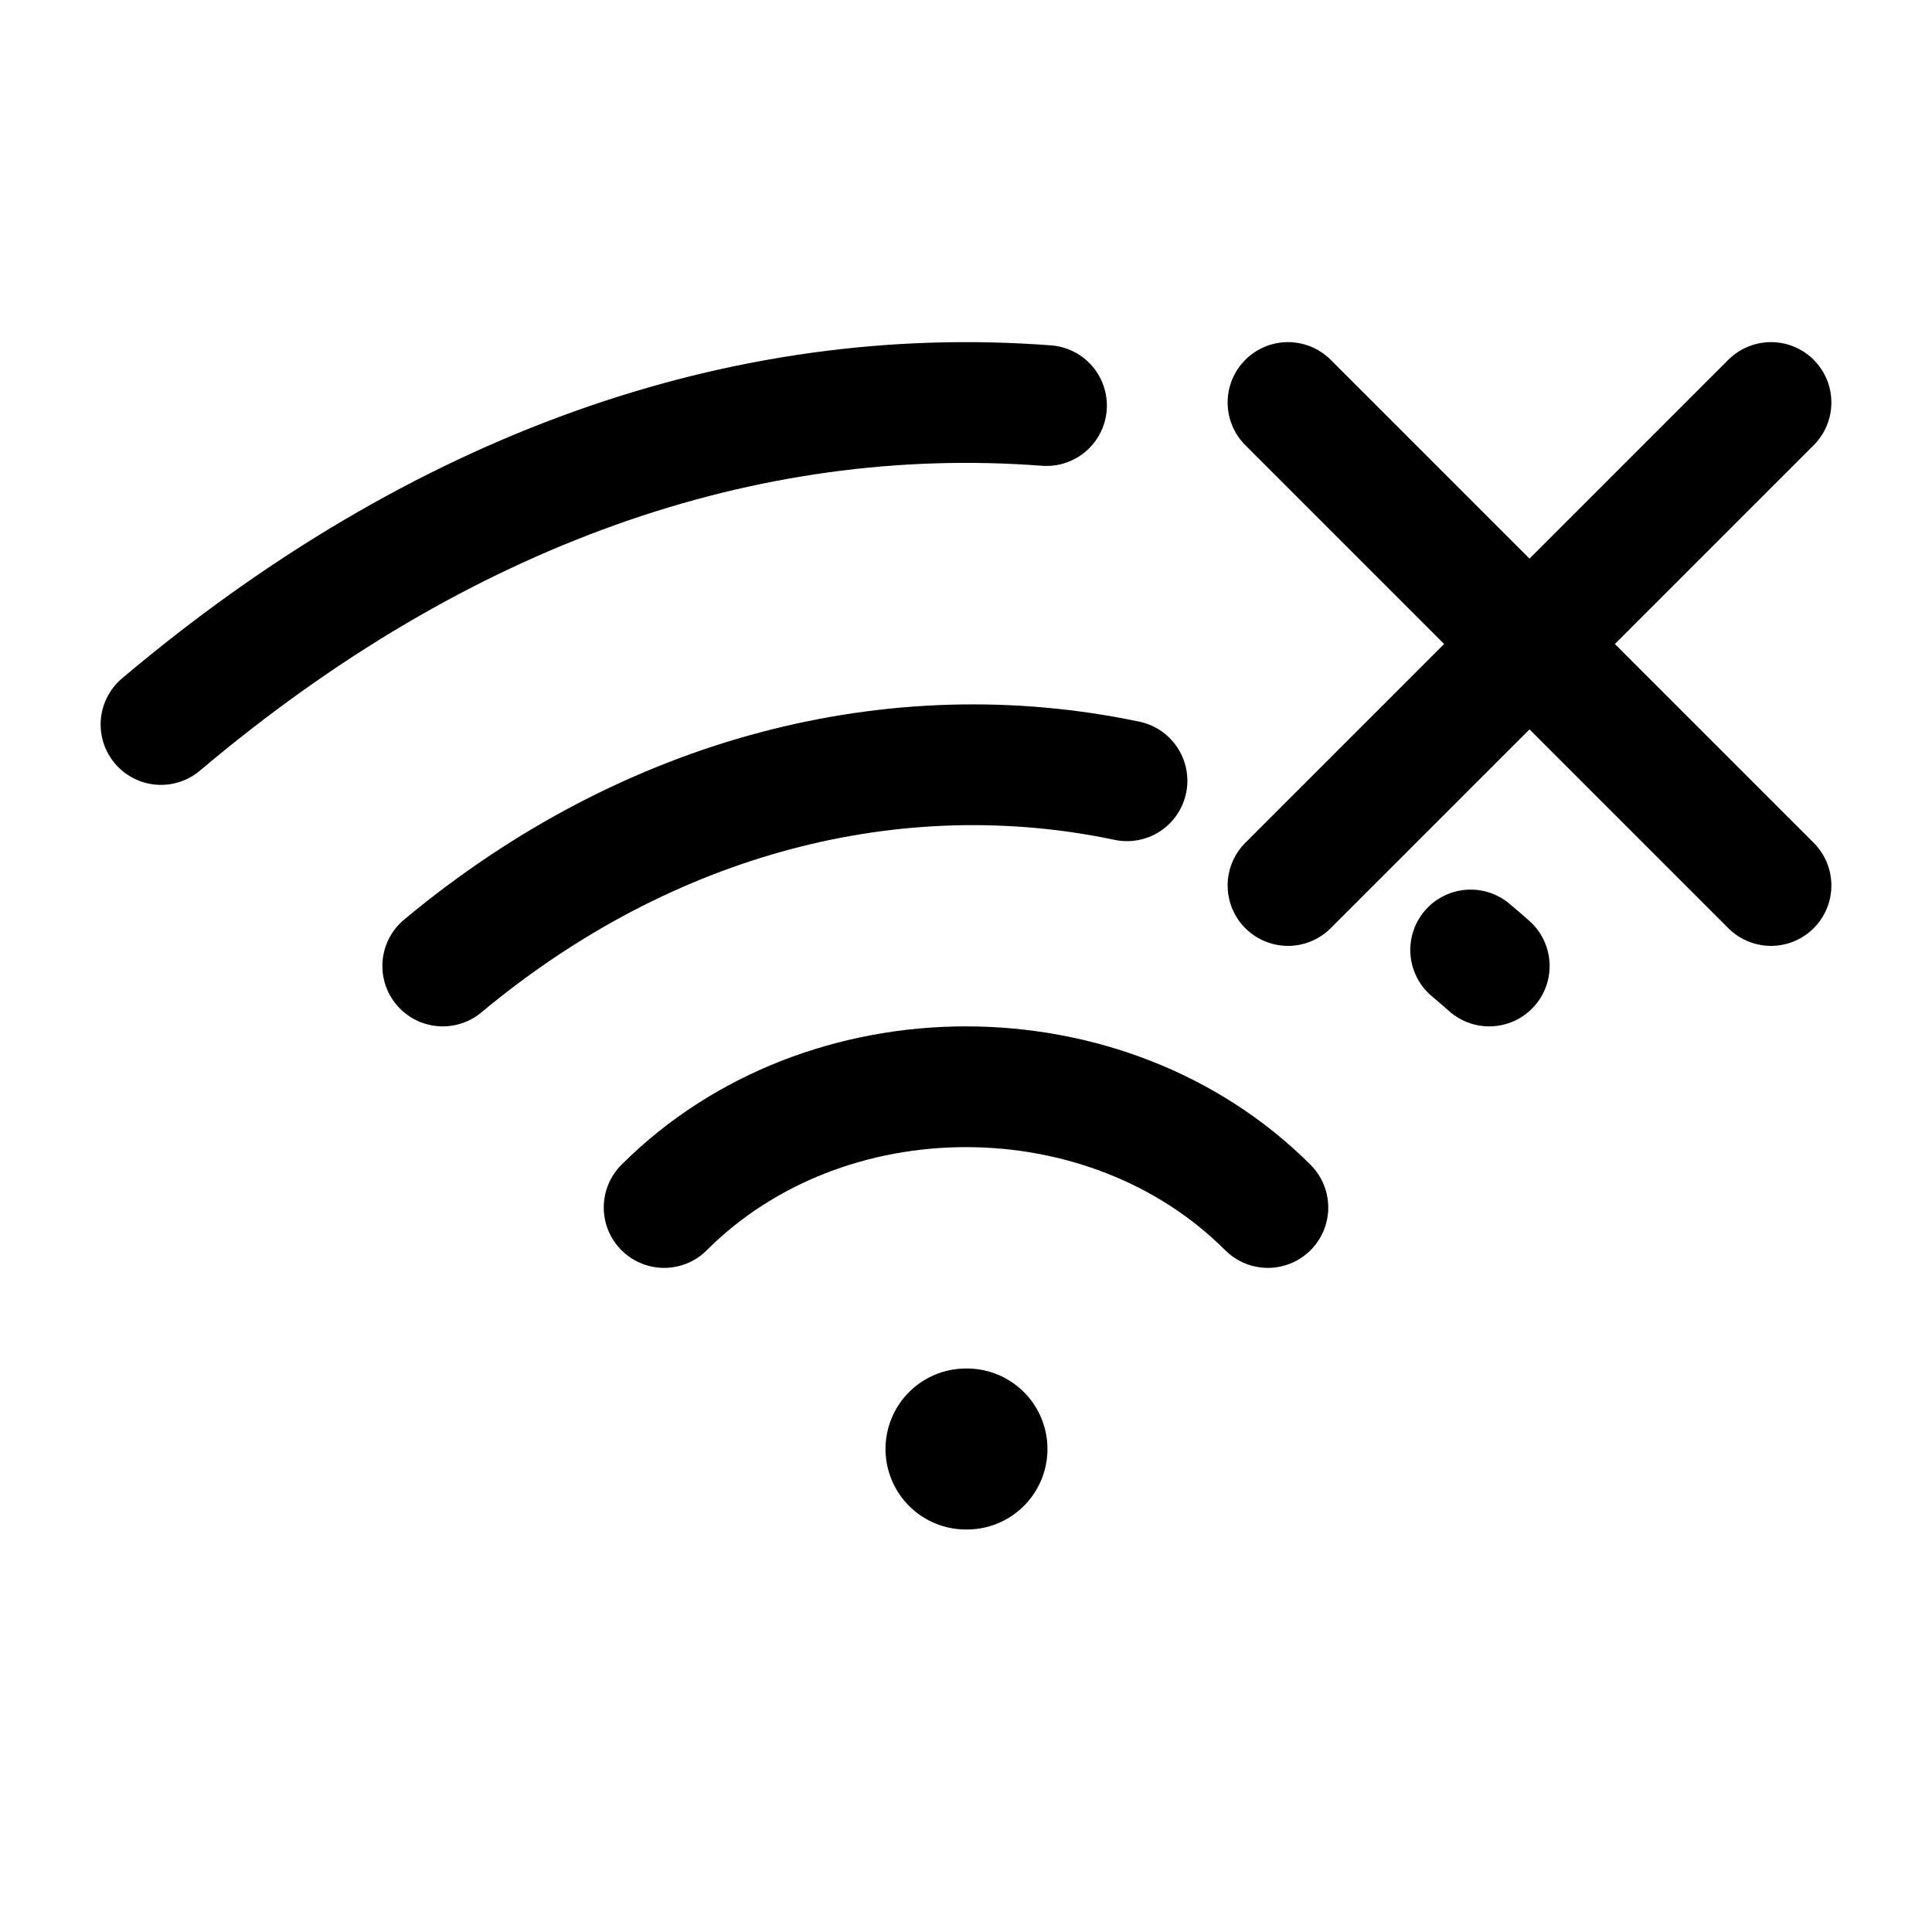
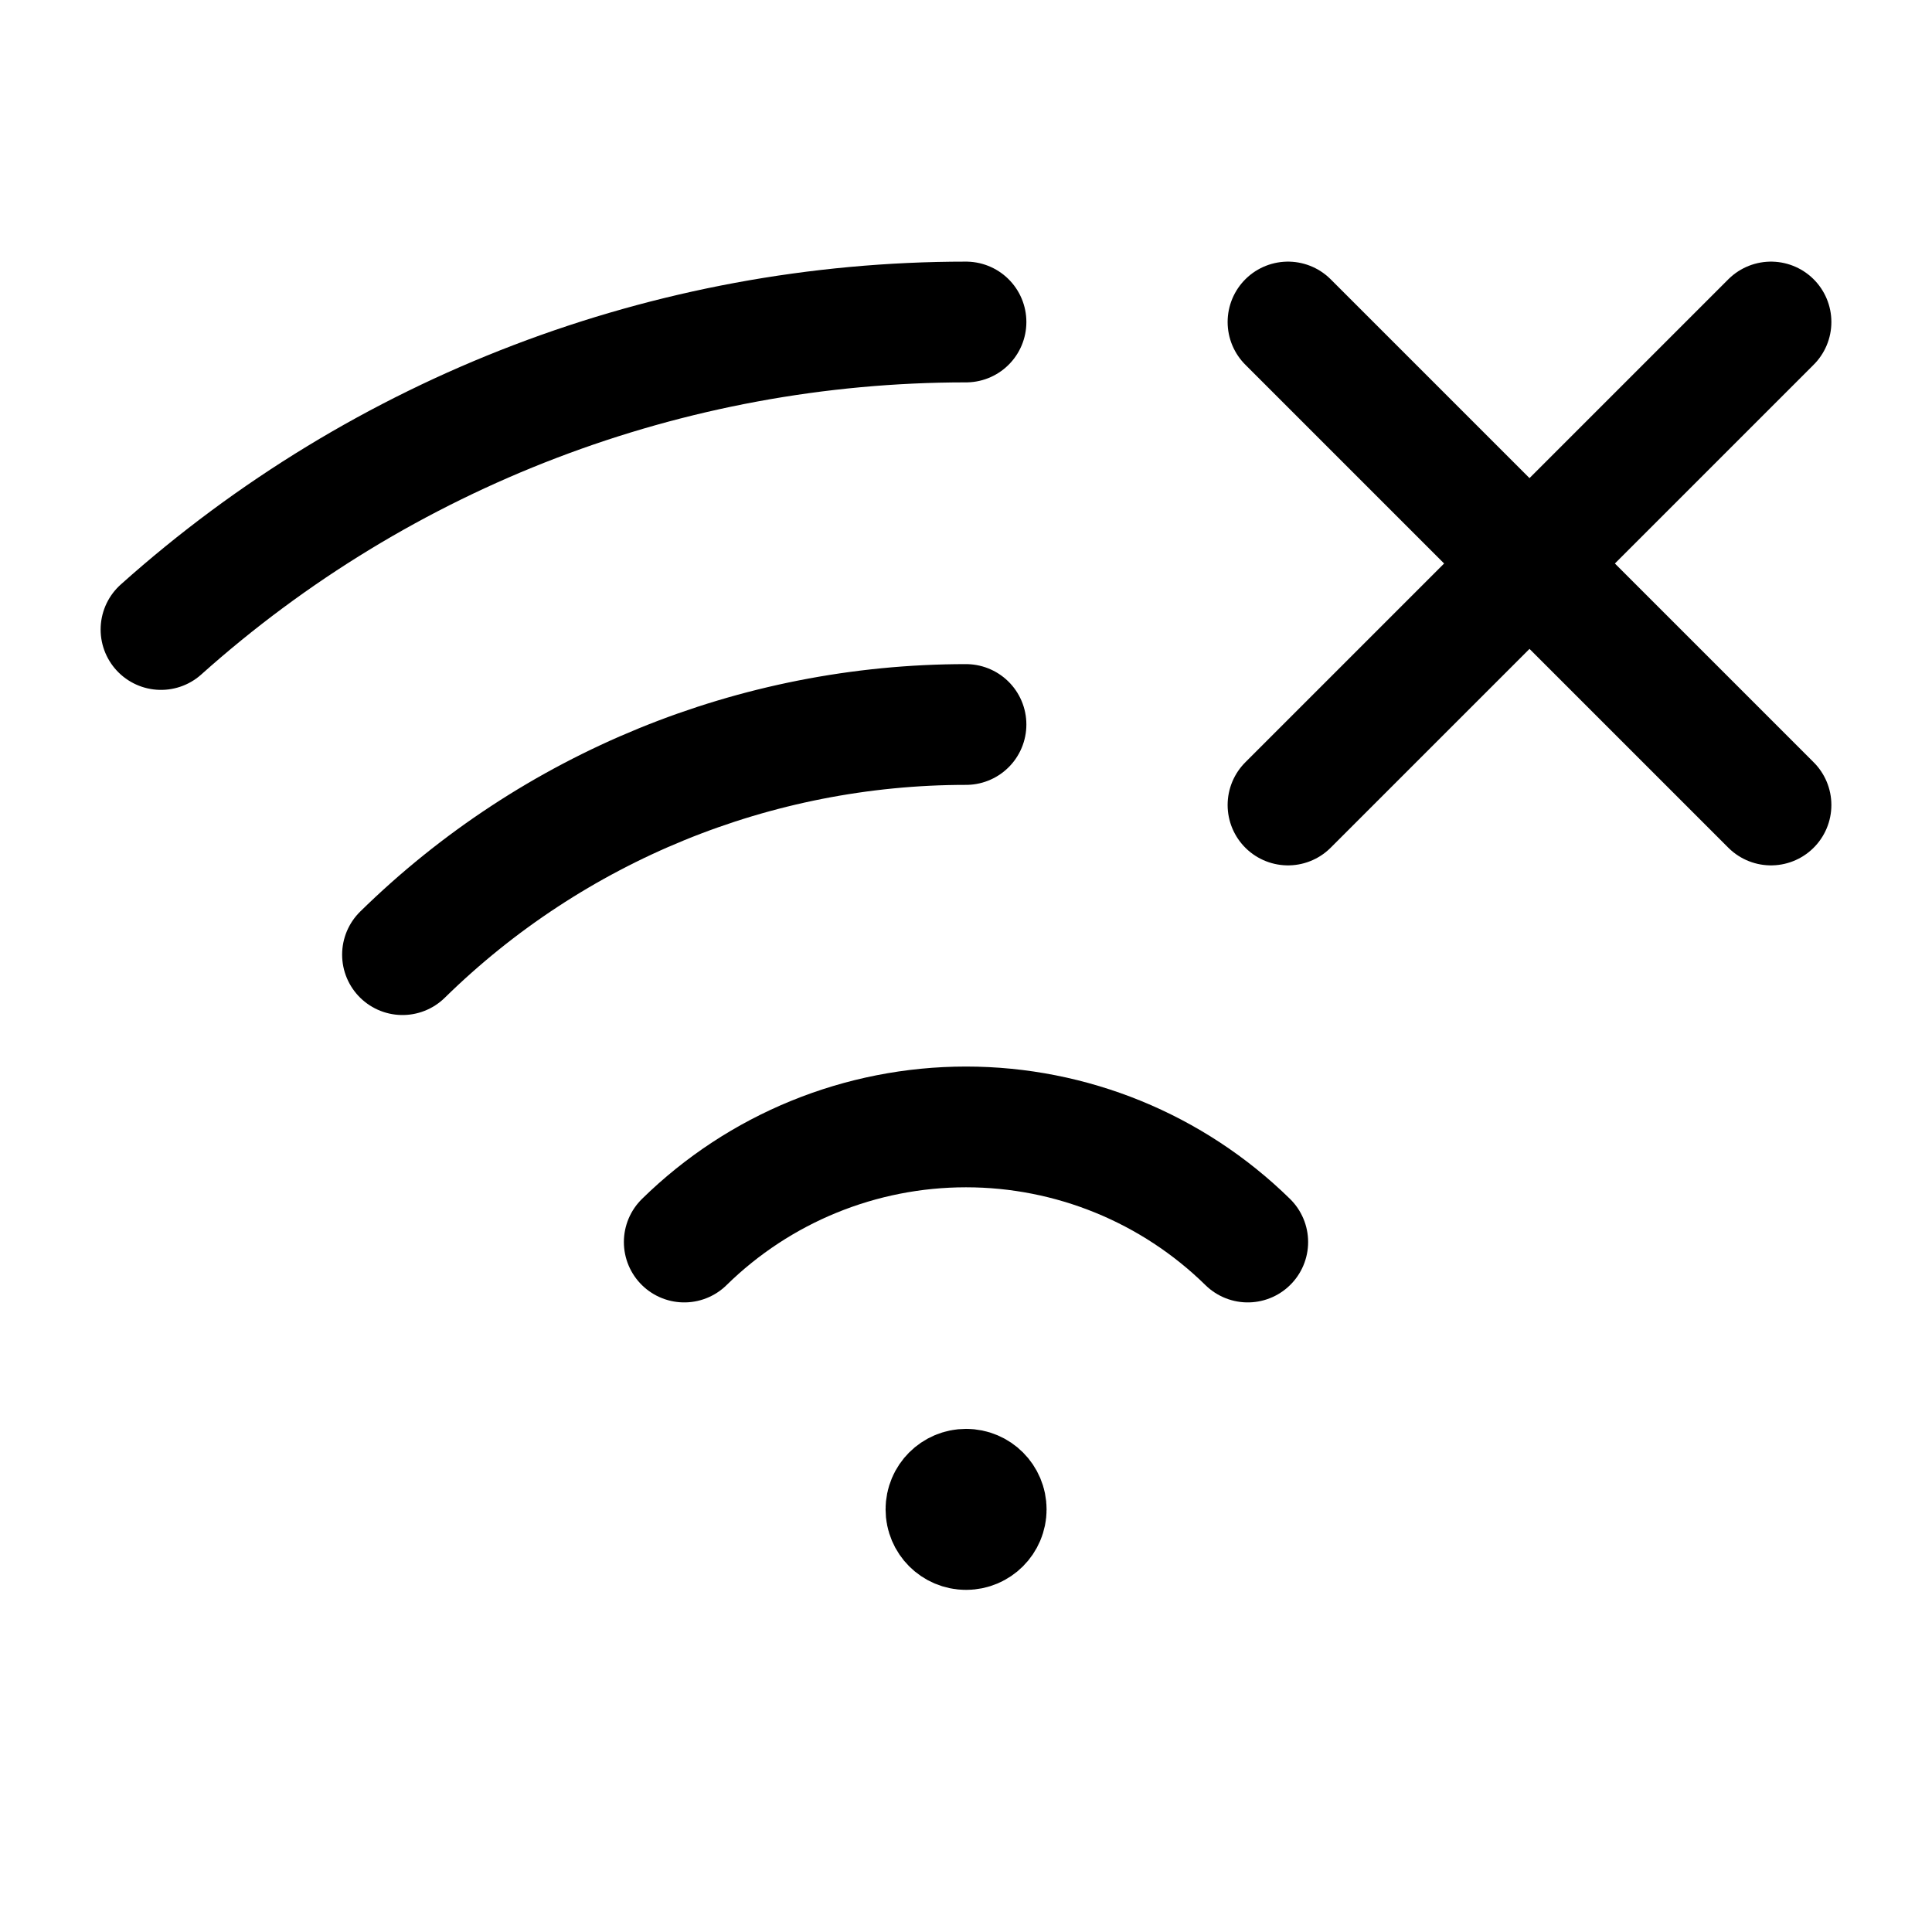
<svg xmlns="http://www.w3.org/2000/svg" width="24" height="24" viewBox="0 0 24 24" fill="none">
-   <path d="M12 18H12.012" stroke="currentColor" stroke-linecap="round" stroke-linejoin="round" stroke-width="2" />
-   <path d="M8.25 15C10.25 13 13.75 13 15.75 15" stroke="currentColor" stroke-linecap="round" stroke-linejoin="round" stroke-width="1.5" />
-   <path d="M18.5 12C18.424 11.932 18.346 11.866 18.269 11.801M5.5 12C8.064 9.864 11.134 9.096 14 9.699" stroke="currentColor" stroke-linecap="round" stroke-linejoin="round" stroke-width="1.5" />
-   <path d="M2 9C5.466 6.073 9.248 4.753 13 5.038" stroke="currentColor" stroke-linecap="round" stroke-linejoin="round" stroke-width="1.5" />
-   <path d="M22 5L16 11M22 11L16 5" stroke="currentColor" stroke-linecap="round" stroke-width="1.5" />
+   <path d="M2 7.82C4.75 5.36 8.31 4 12 4M5 11.859C6.869 10.026 9.382 9 12 9M8.5 15.429C9.435 14.512 10.691 13.999 12 13.999C13.309 13.999 14.565 14.512 15.5 15.429M12.126 18.75H12.001M12.251 18.75C12.251 18.888 12.139 19 12.001 19C11.863 19 11.751 18.888 11.751 18.75C11.751 18.612 11.863 18.5 12.001 18.5C12.139 18.5 12.251 18.612 12.251 18.75Z" stroke="currentColor" stroke-linecap="round" stroke-linejoin="round" stroke-width="1.5" />
+   <path d="M16 4L22 10M22 4L16 10" stroke="currentColor" stroke-linecap="round" stroke-linejoin="round" stroke-width="1.5" />
</svg>
